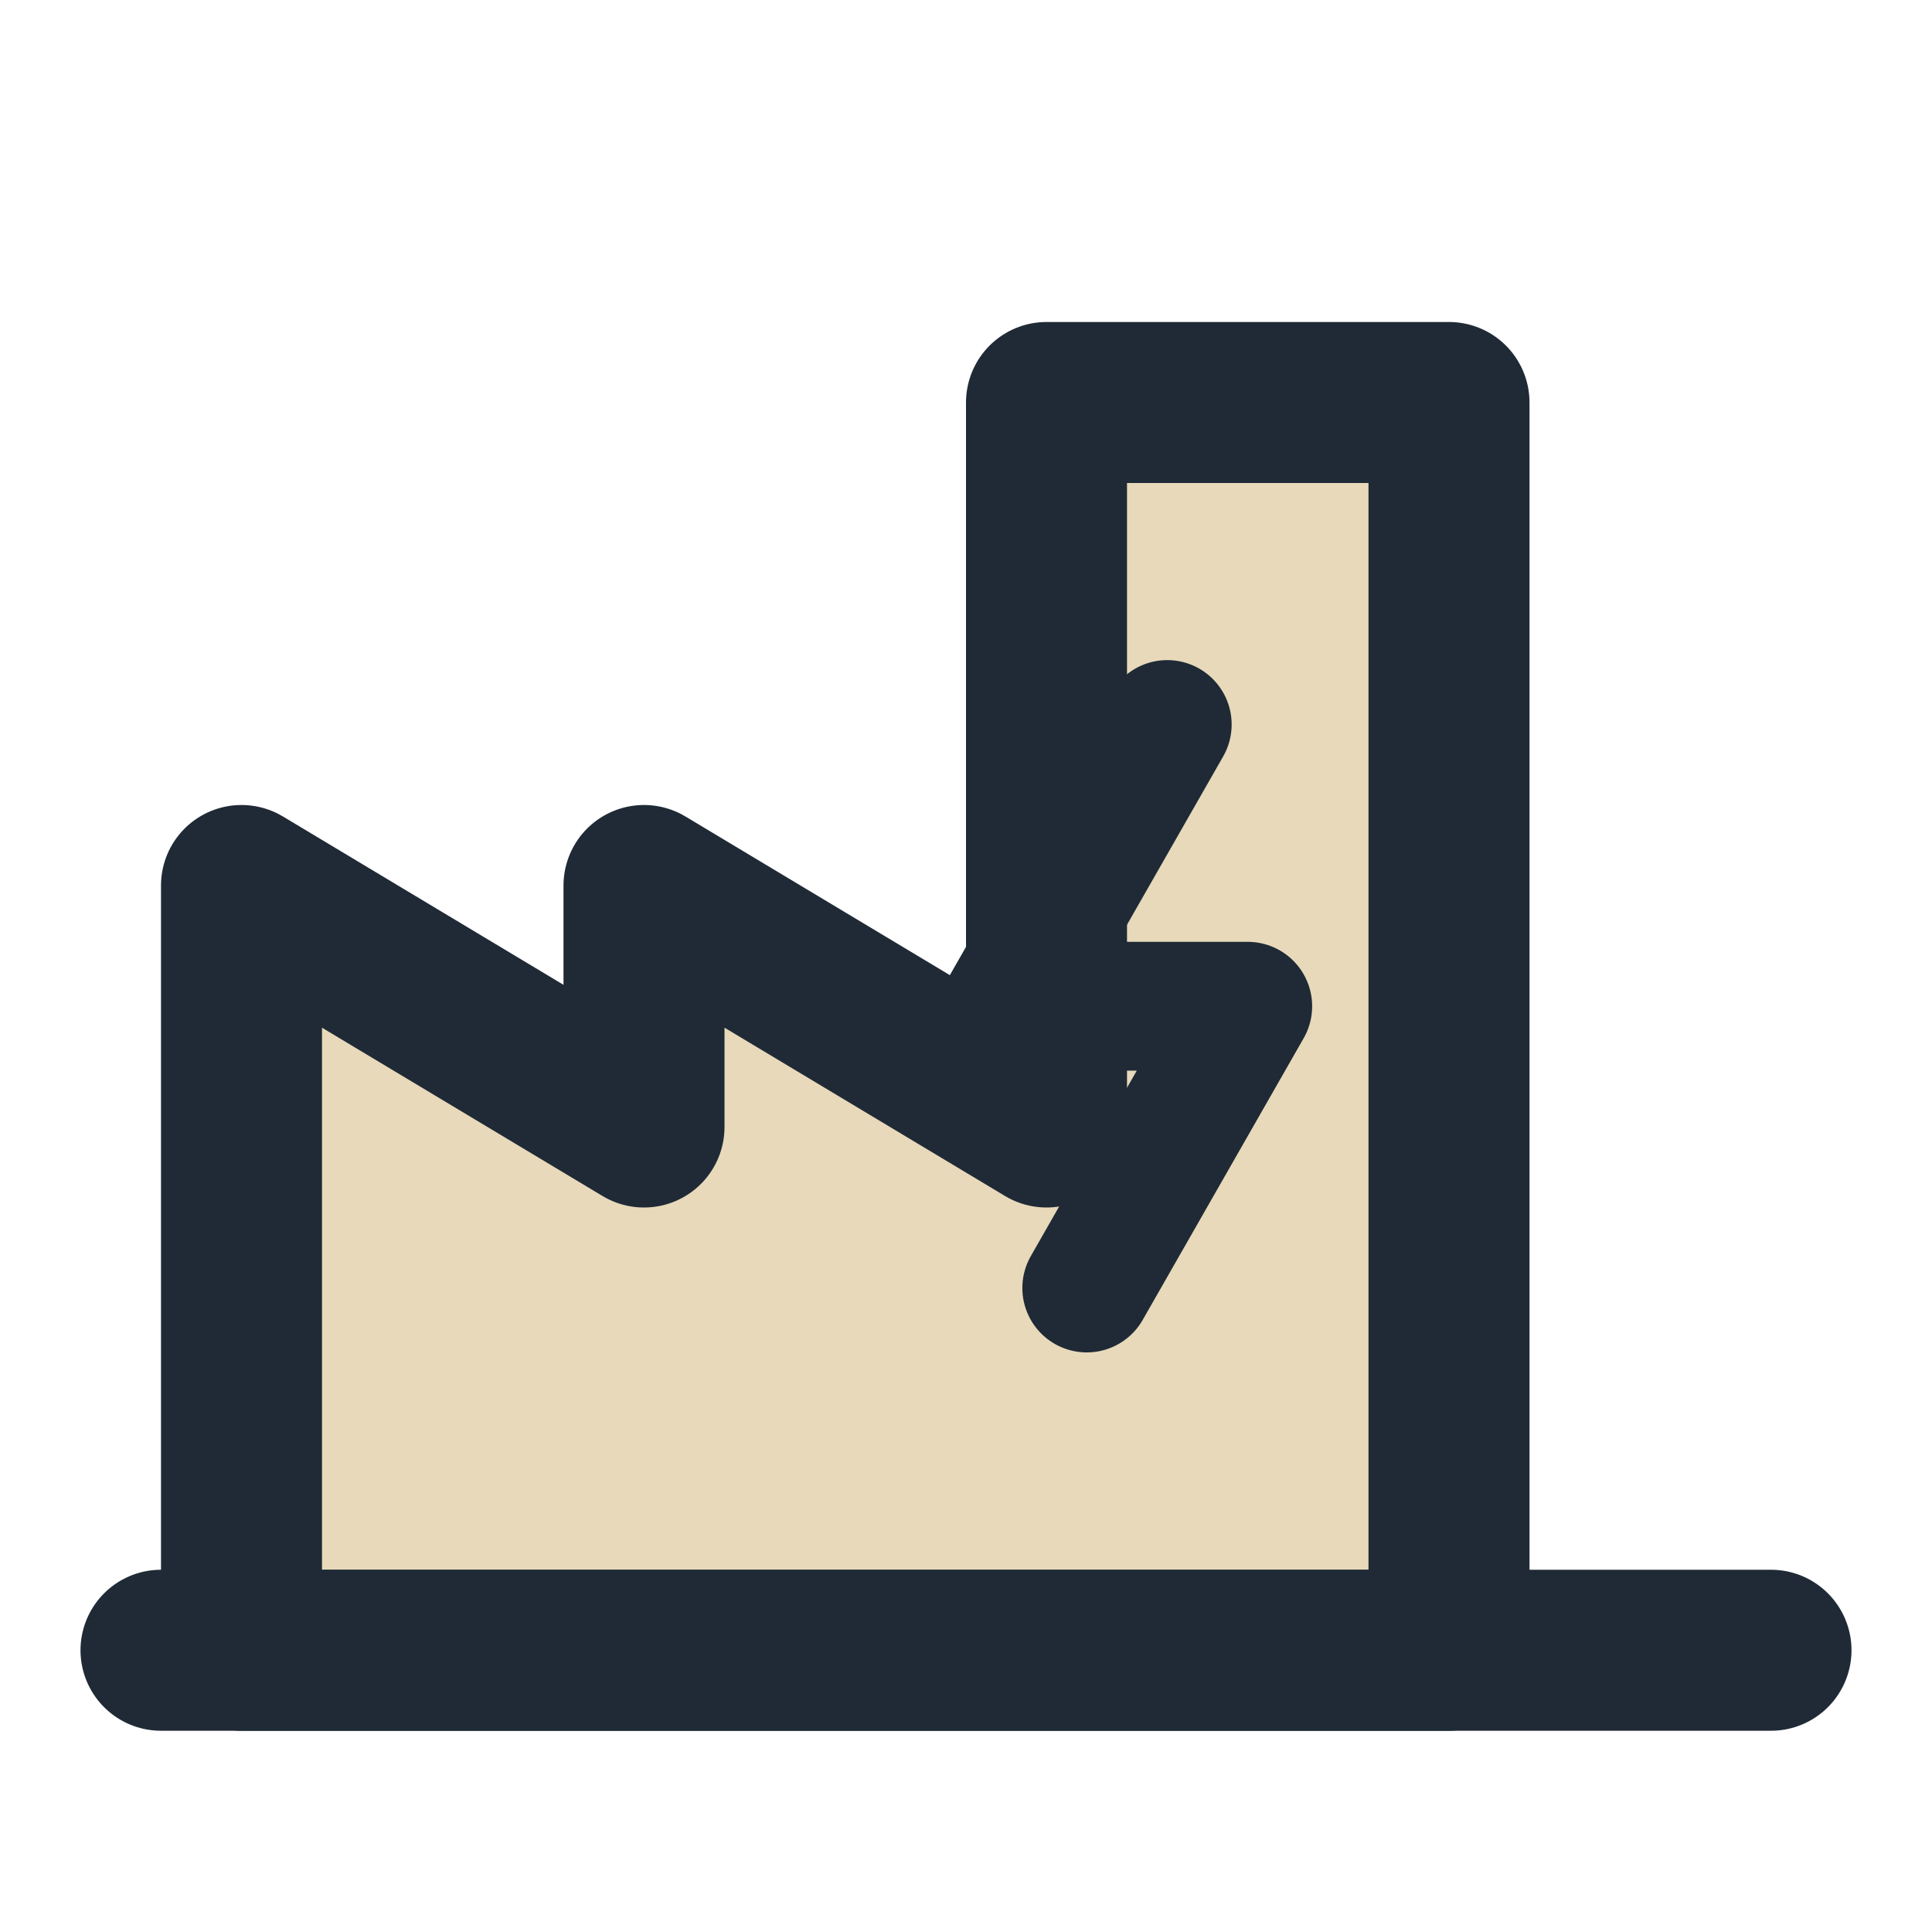
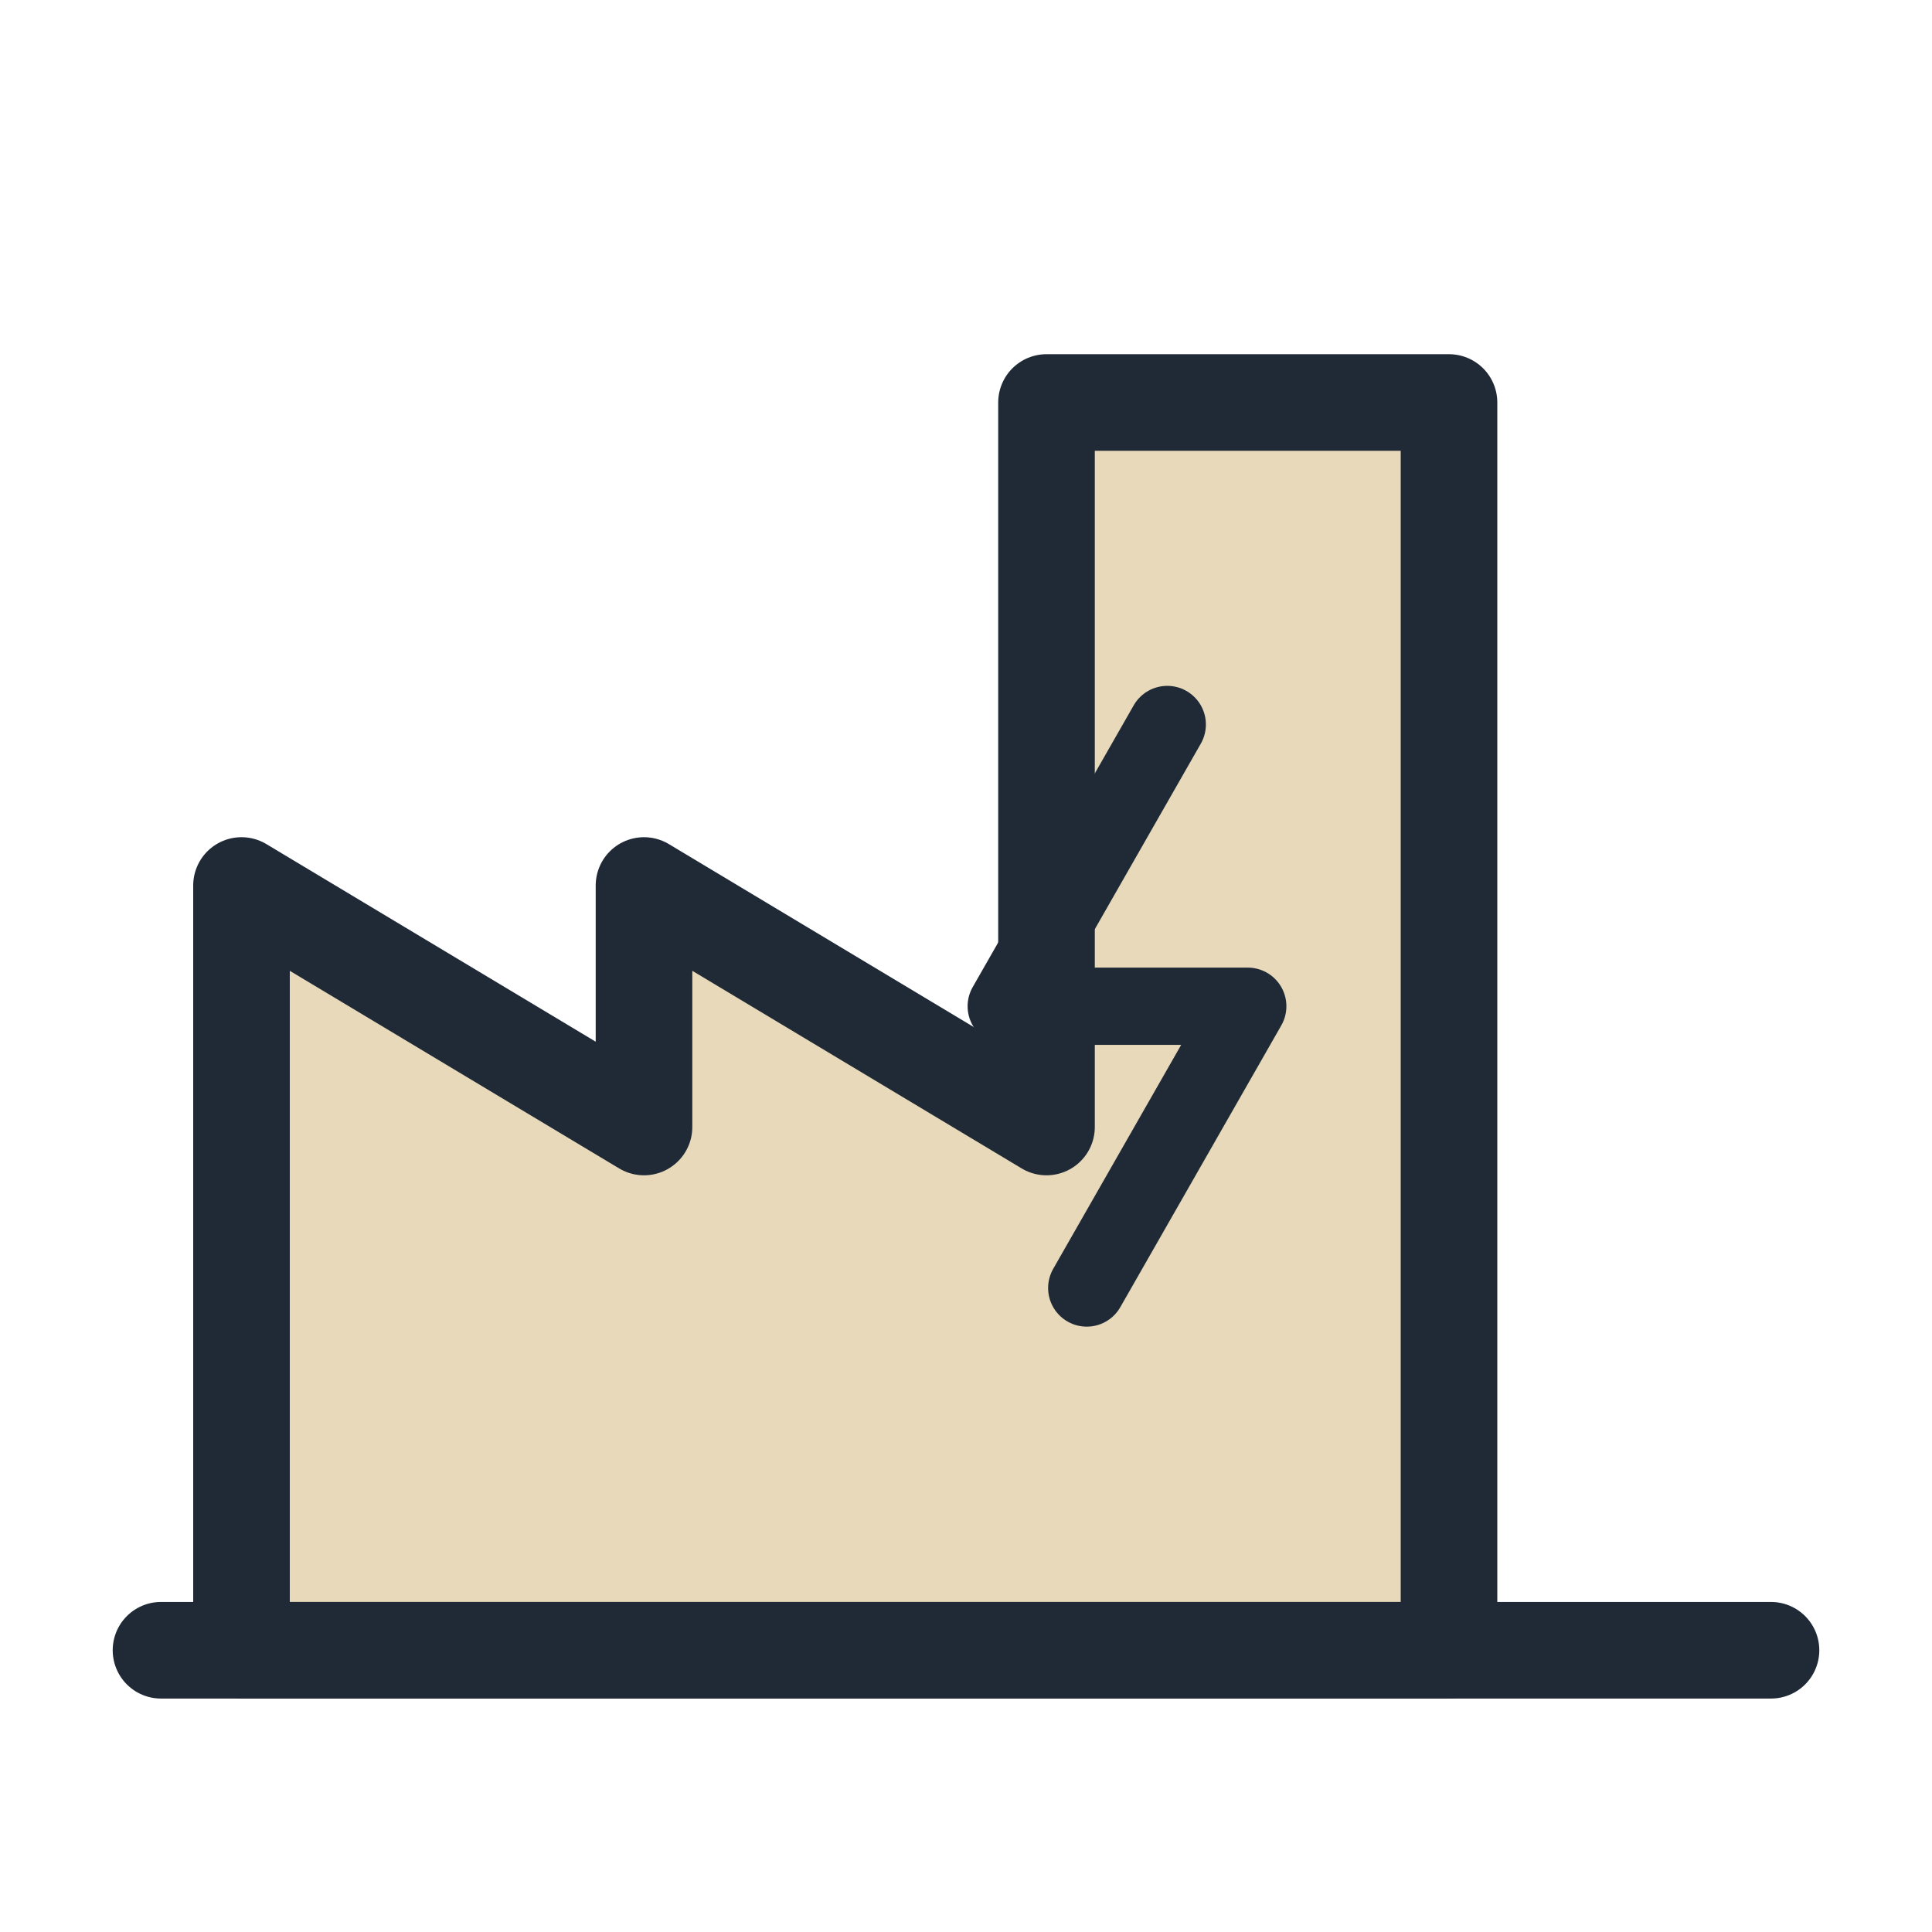
- <svg xmlns="http://www.w3.org/2000/svg" viewBox="0 0 24 24" width="48" height="48" fill="none" stroke="#1f2a36" stroke-width="2" stroke-linecap="round" stroke-linejoin="round">
+ <svg xmlns="http://www.w3.org/2000/svg" viewBox="0 0 24 24" width="48" height="48" fill="none" stroke="#1f2a36" stroke-width="1.2" stroke-linecap="round" stroke-linejoin="round">
  <path d="M3 20.5V11l5 3v-3l5 3V5h5v15.5z" fill="#e7d9ba" />
-   <path d="M14.5 9l-2 3.5h3l-2 3.5" stroke-width="1.6" />
+   <path d="M14.5 9l-2 3.5h3l-2 3.5" stroke-width="0.96" />
  <path d="M2 20.5h20" />
</svg>
